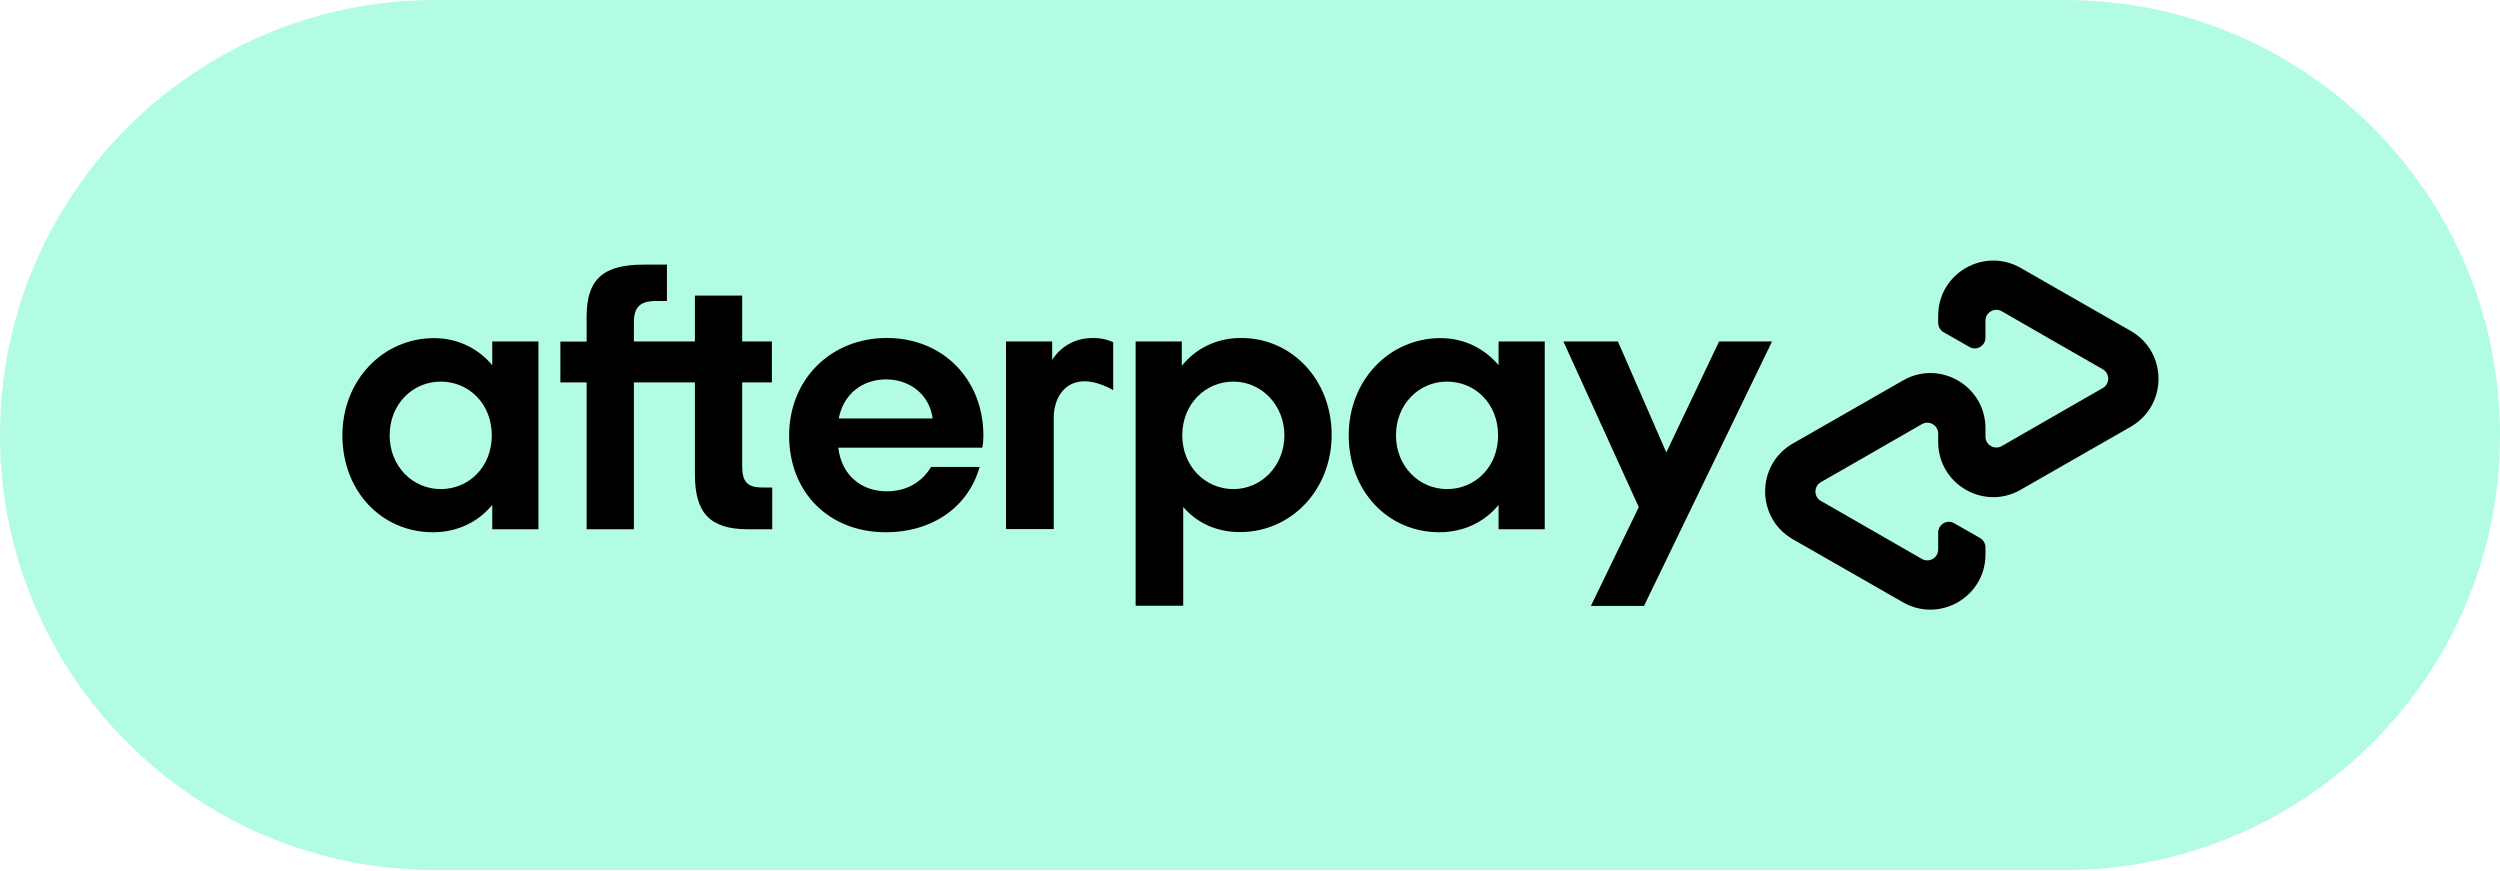
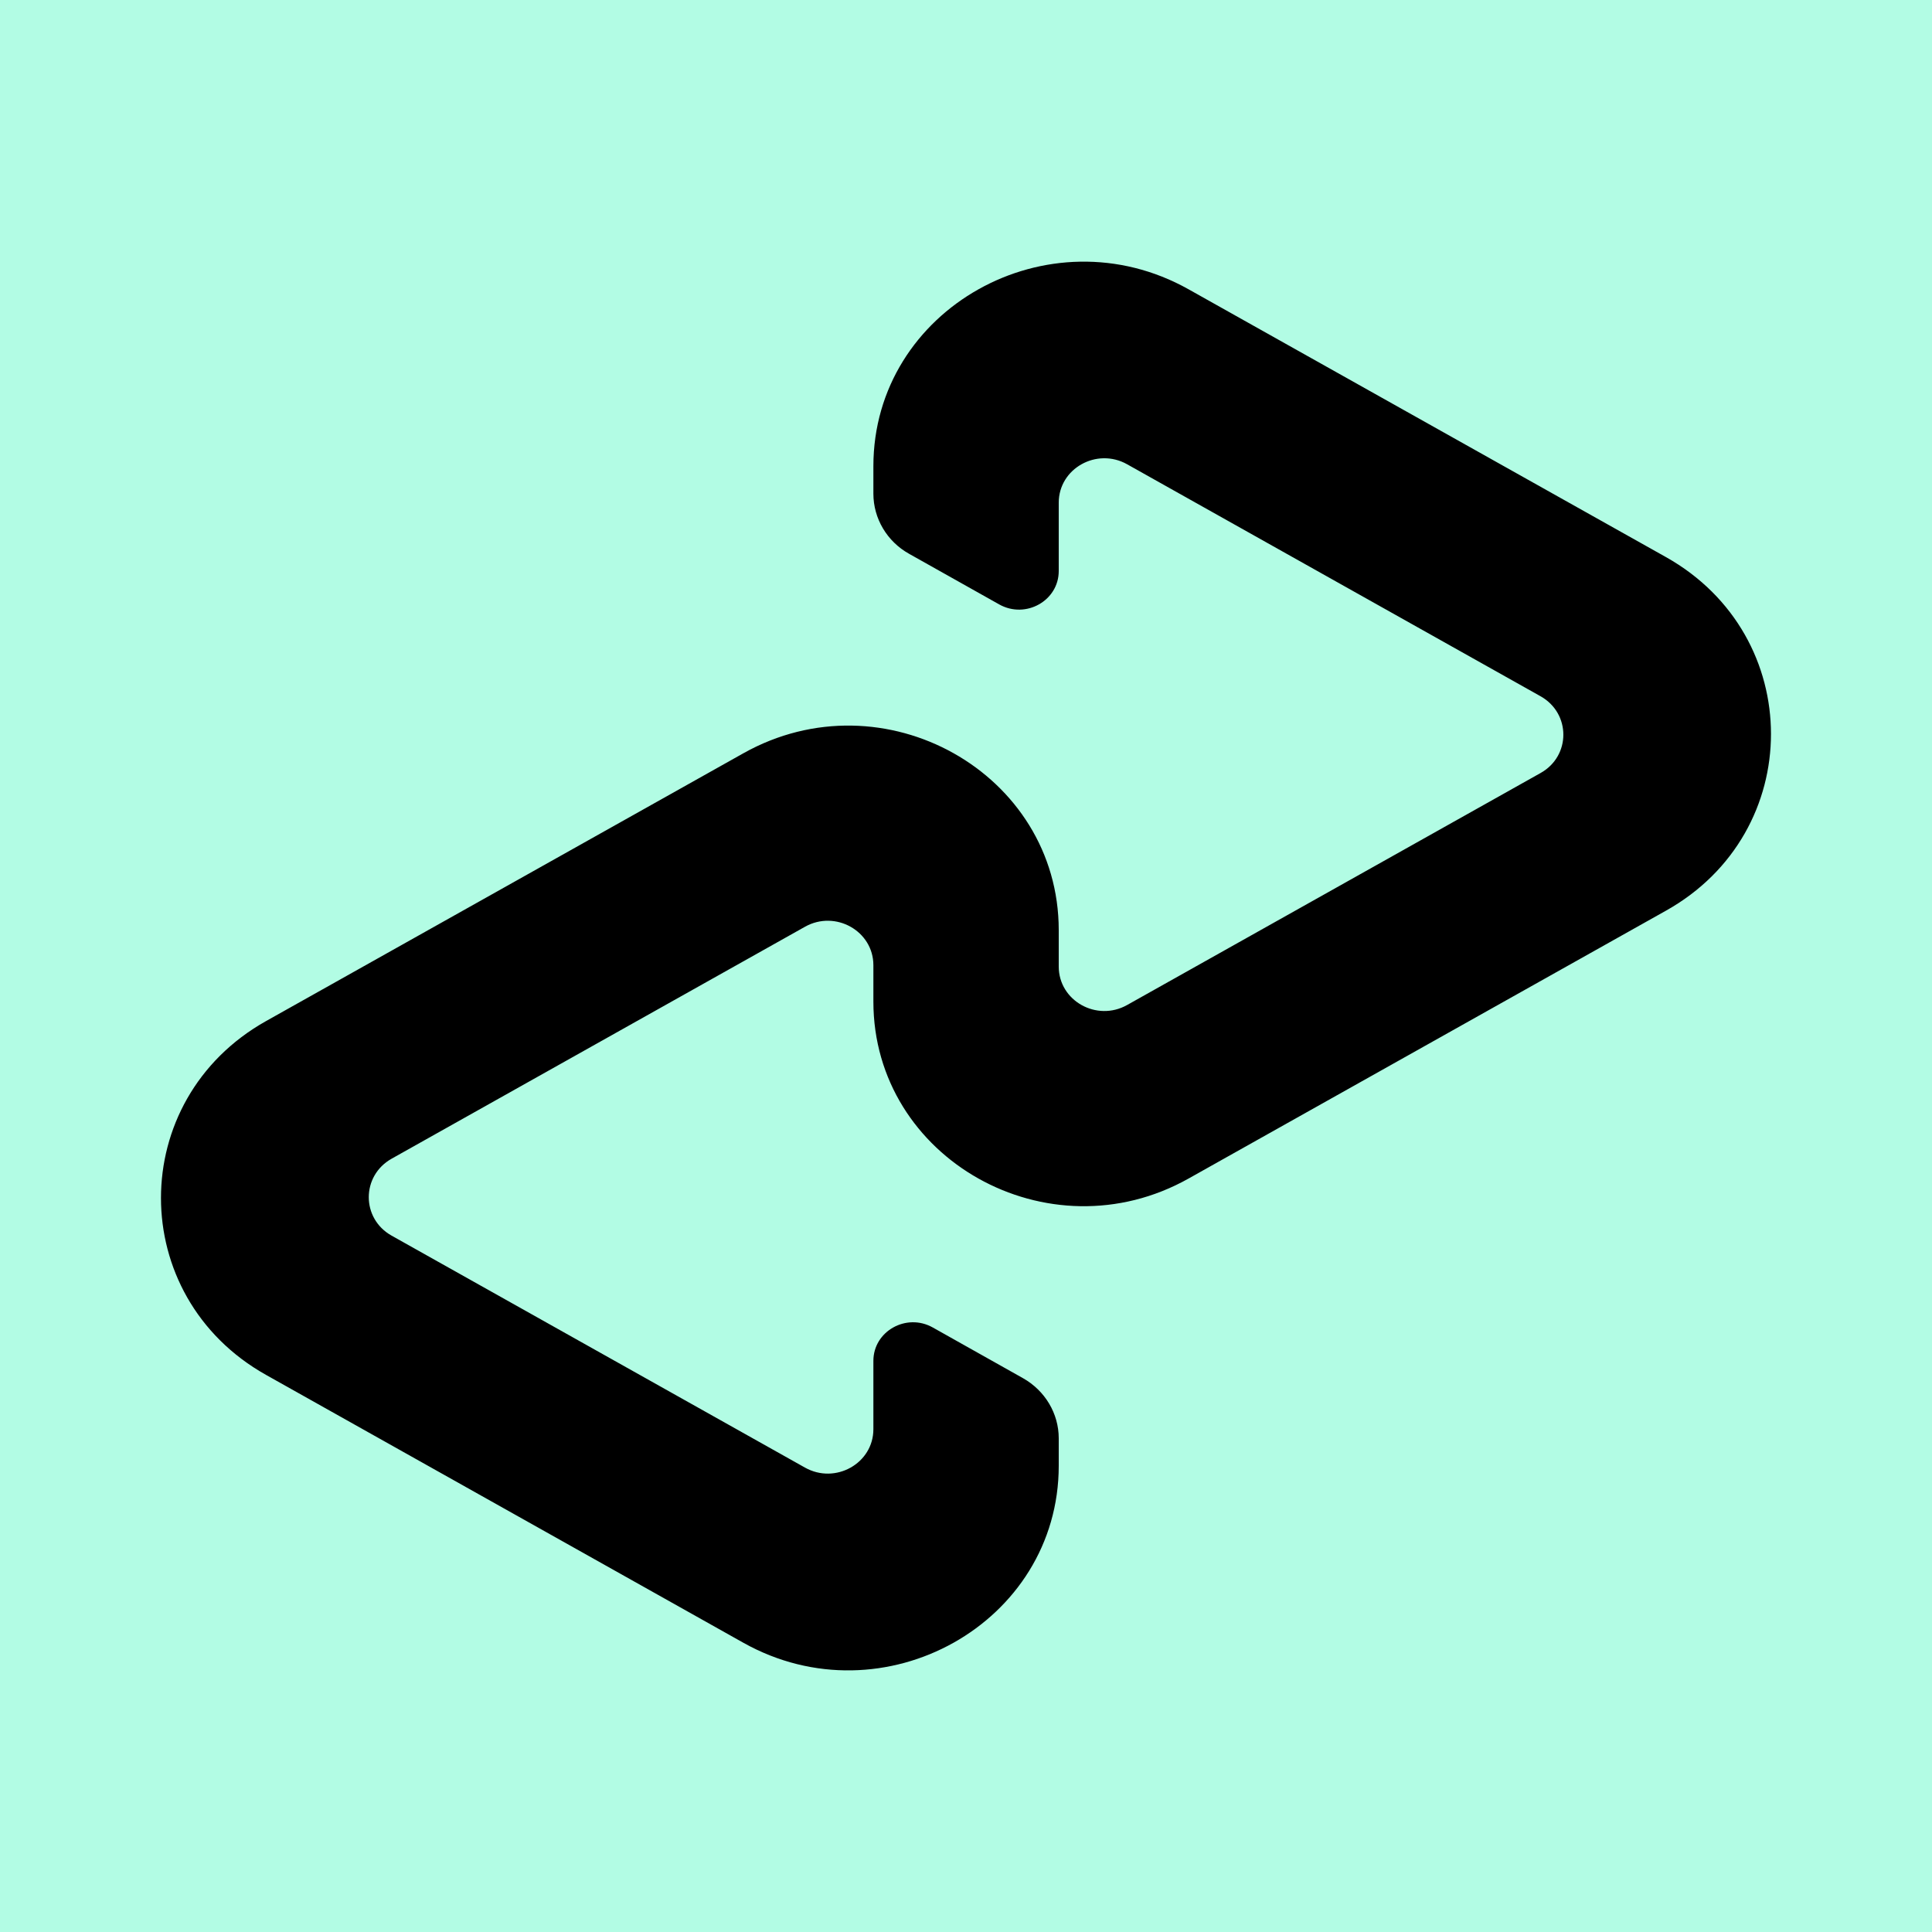
- <svg xmlns="http://www.w3.org/2000/svg" viewBox="0 0 1581.5 550.4">
-   <defs>
-     <style type="text/css" id="style1">
- 	.st0{fill:#B2FCE4;}
- </style>
-   </defs>
-   <g id="Afterpay_Badge_Bg" transform="matrix(1, 0, 0, 1, -144, -144.1)">
-     <g id="g1">
-       <path class="st0" d="M 1450.3,694.5 H 419.2 C 267.2,694.5 144,571.3 144,419.3 v 0 c 0,-152 123.2,-275.2 275.2,-275.2 h 1031.1 c 152,0 275.2,123.2 275.2,275.2 v 0 c 0.1,151.9 -123.2,275.2 -275.2,275.2 z" id="path1" />
-     </g>
-   </g>
-   <g id="Afterpay_Logo_Black" transform="matrix(1, 0, 0, 1, -144, -144.1)">
-     <g id="g11">
-       <path d="m 1492,353.5 -34.6,-19.8 -35.1,-20.1 c -23.2,-13.3 -52.2,3.4 -52.2,30.2 v 4.5 c 0,2.5 1.3,4.8 3.5,6 l 16.3,9.3 c 4.5,2.6 10.1,-0.7 10.1,-5.9 V 347 c 0,-5.3 5.7,-8.6 10.3,-6 l 32,18.4 31.9,18.3 c 4.6,2.6 4.6,9.3 0,11.9 l -31.9,18.3 -32,18.4 c -4.6,2.6 -10.3,-0.7 -10.3,-6 V 415 c 0,-26.8 -29,-43.6 -52.2,-30.2 l -35.1,20.1 -34.6,19.8 c -23.3,13.4 -23.3,47.1 0,60.5 l 34.6,19.8 35.1,20.1 c 23.2,13.3 52.2,-3.4 52.2,-30.2 v -4.5 c 0,-2.5 -1.3,-4.8 -3.5,-6 l -16.3,-9.3 c -4.5,-2.6 -10.1,0.7 -10.1,5.9 v 10.7 c 0,5.3 -5.7,8.6 -10.3,6 l -32,-18.4 -31.9,-18.3 c -4.6,-2.6 -4.6,-9.3 0,-11.9 l 31.9,-18.3 32,-18.4 c 4.6,-2.6 10.3,0.7 10.3,6 v 5.3 c 0,26.8 29,43.6 52.2,30.2 l 35.1,-20.1 34.6,-19.8 c 23.3,-13.5 23.3,-47.1 0,-60.5 z" id="path2" />
-       <g id="g3">
-         <path d="m 1265,360.1 -81,167.3 h -33.6 l 30.3,-62.5 -47.7,-104.8 h 34.5 l 30.6,70.2 33.4,-70.2 z" id="path3" />
-       </g>
-       <g id="g10">
-         <g id="g9">
-           <path d="m 455.1,419.5 c 0,-20 -14.5,-34 -32.3,-34 -17.8,0 -32.3,14.3 -32.3,34 0,19.5 14.5,34 32.3,34 17.8,0 32.3,-14 32.3,-34 m 0.3,59.4 v -15.4 c -8.8,10.7 -21.9,17.3 -37.5,17.3 -32.6,0 -57.3,-26.1 -57.3,-61.3 0,-34.9 25.7,-61.5 58,-61.5 15.2,0 28,6.7 36.8,17.1 v -15 h 29.2 v 118.8 z" id="path4" />
-           <path d="m 626.6,452.5 c -10.2,0 -13.1,-3.8 -13.1,-13.8 V 386 h 18.8 v -25.9 h -18.8 v -29 h -29.9 v 29 H 545 v -11.8 c 0,-10 3.8,-13.8 14.3,-13.8 h 6.6 v -23 h -14.4 c -24.7,0 -36.4,8.1 -36.4,32.8 v 15.9 H 498.5 V 386 h 16.6 v 92.9 H 545 V 386 h 38.6 v 58.2 c 0,24.2 9.3,34.7 33.5,34.7 h 15.4 v -26.4 z" id="path5" />
-           <path d="m 734,408.8 c -2.1,-15.4 -14.7,-24.7 -29.5,-24.7 -14.7,0 -26.9,9 -29.9,24.7 z m -59.7,18.5 c 2.1,17.6 14.7,27.6 30.7,27.6 12.6,0 22.3,-5.9 28,-15.4 h 30.7 c -7.1,25.2 -29.7,41.3 -59.4,41.3 -35.9,0 -61.1,-25.2 -61.1,-61.1 0,-35.9 26.6,-61.8 61.8,-61.8 35.4,0 61.1,26.1 61.1,61.8 0,2.6 -0.2,5.2 -0.7,7.6 z" id="path6" />
-           <path d="m 956.5,419.5 c 0,-19.2 -14.5,-34 -32.3,-34 -17.8,0 -32.3,14.3 -32.3,34 0,19.5 14.5,34 32.3,34 17.8,0 32.3,-14.7 32.3,-34 M 862.4,527.4 V 360.1 h 29.2 v 15.4 c 8.8,-10.9 21.9,-17.6 37.5,-17.6 32.1,0 57.3,26.4 57.3,61.3 0,34.9 -25.7,61.5 -58,61.5 -15,0 -27.3,-5.9 -35.9,-15.9 v 62.5 h -30.1 z" id="path7" />
-           <path d="m 1091.7,419.5 c 0,-20 -14.5,-34 -32.3,-34 -17.8,0 -32.3,14.3 -32.3,34 0,19.5 14.5,34 32.3,34 17.8,0 32.3,-14 32.3,-34 m 0.3,59.4 v -15.4 c -8.8,10.7 -21.9,17.3 -37.5,17.3 -32.6,0 -57.3,-26.1 -57.3,-61.3 0,-34.9 25.7,-61.5 58,-61.5 15.2,0 28,6.7 36.8,17.1 v -15 h 29.2 v 118.8 z" id="path8" />
-           <path d="m 809.7,371.7 c 0,0 7.4,-13.8 25.7,-13.8 7.8,0 12.8,2.7 12.8,2.7 v 30.3 c 0,0 -11,-6.8 -21.1,-5.4 -10.1,1.4 -16.5,10.6 -16.5,23 v 70.3 H 780.4 V 360.1 h 29.2 v 11.6 z" id="path9" />
-         </g>
-       </g>
-     </g>
-   </g>
+ <svg xmlns="http://www.w3.org/2000/svg" width="32" height="32" viewBox="0 0 32 32" fill="none">
+   <rect width="32" height="32" fill="#B2FCE4" />
+   <path d="M27.593 9.227L19.687 4.792C17.367 3.49 14.466 5.117 14.466 7.722V8.177C14.466 8.588 14.692 8.969 15.058 9.173L16.55 10.011C16.989 10.257 17.536 9.949 17.536 9.458V8.326C17.536 7.76 18.165 7.407 18.669 7.69L25.516 11.532C26.02 11.815 26.02 12.523 25.516 12.804L18.669 16.646C18.165 16.929 17.536 16.576 17.536 16.009V15.407C17.536 12.802 14.635 11.173 12.312 12.477L4.407 16.912C2.086 18.214 2.086 21.471 4.407 22.773L12.312 27.209C14.633 28.51 17.536 26.884 17.536 24.278V23.823C17.536 23.412 17.309 23.033 16.944 22.827L15.451 21.988C15.013 21.741 14.466 22.049 14.466 22.54V23.672C14.466 24.238 13.837 24.591 13.333 24.308L6.486 20.466C5.982 20.183 5.982 19.476 6.486 19.192L13.333 15.35C13.837 15.067 14.466 15.421 14.466 15.987V16.589C14.466 19.195 17.367 20.823 19.687 19.52L27.593 15.084C29.913 13.786 29.913 10.529 27.593 9.227Z" fill="black" />
</svg>
